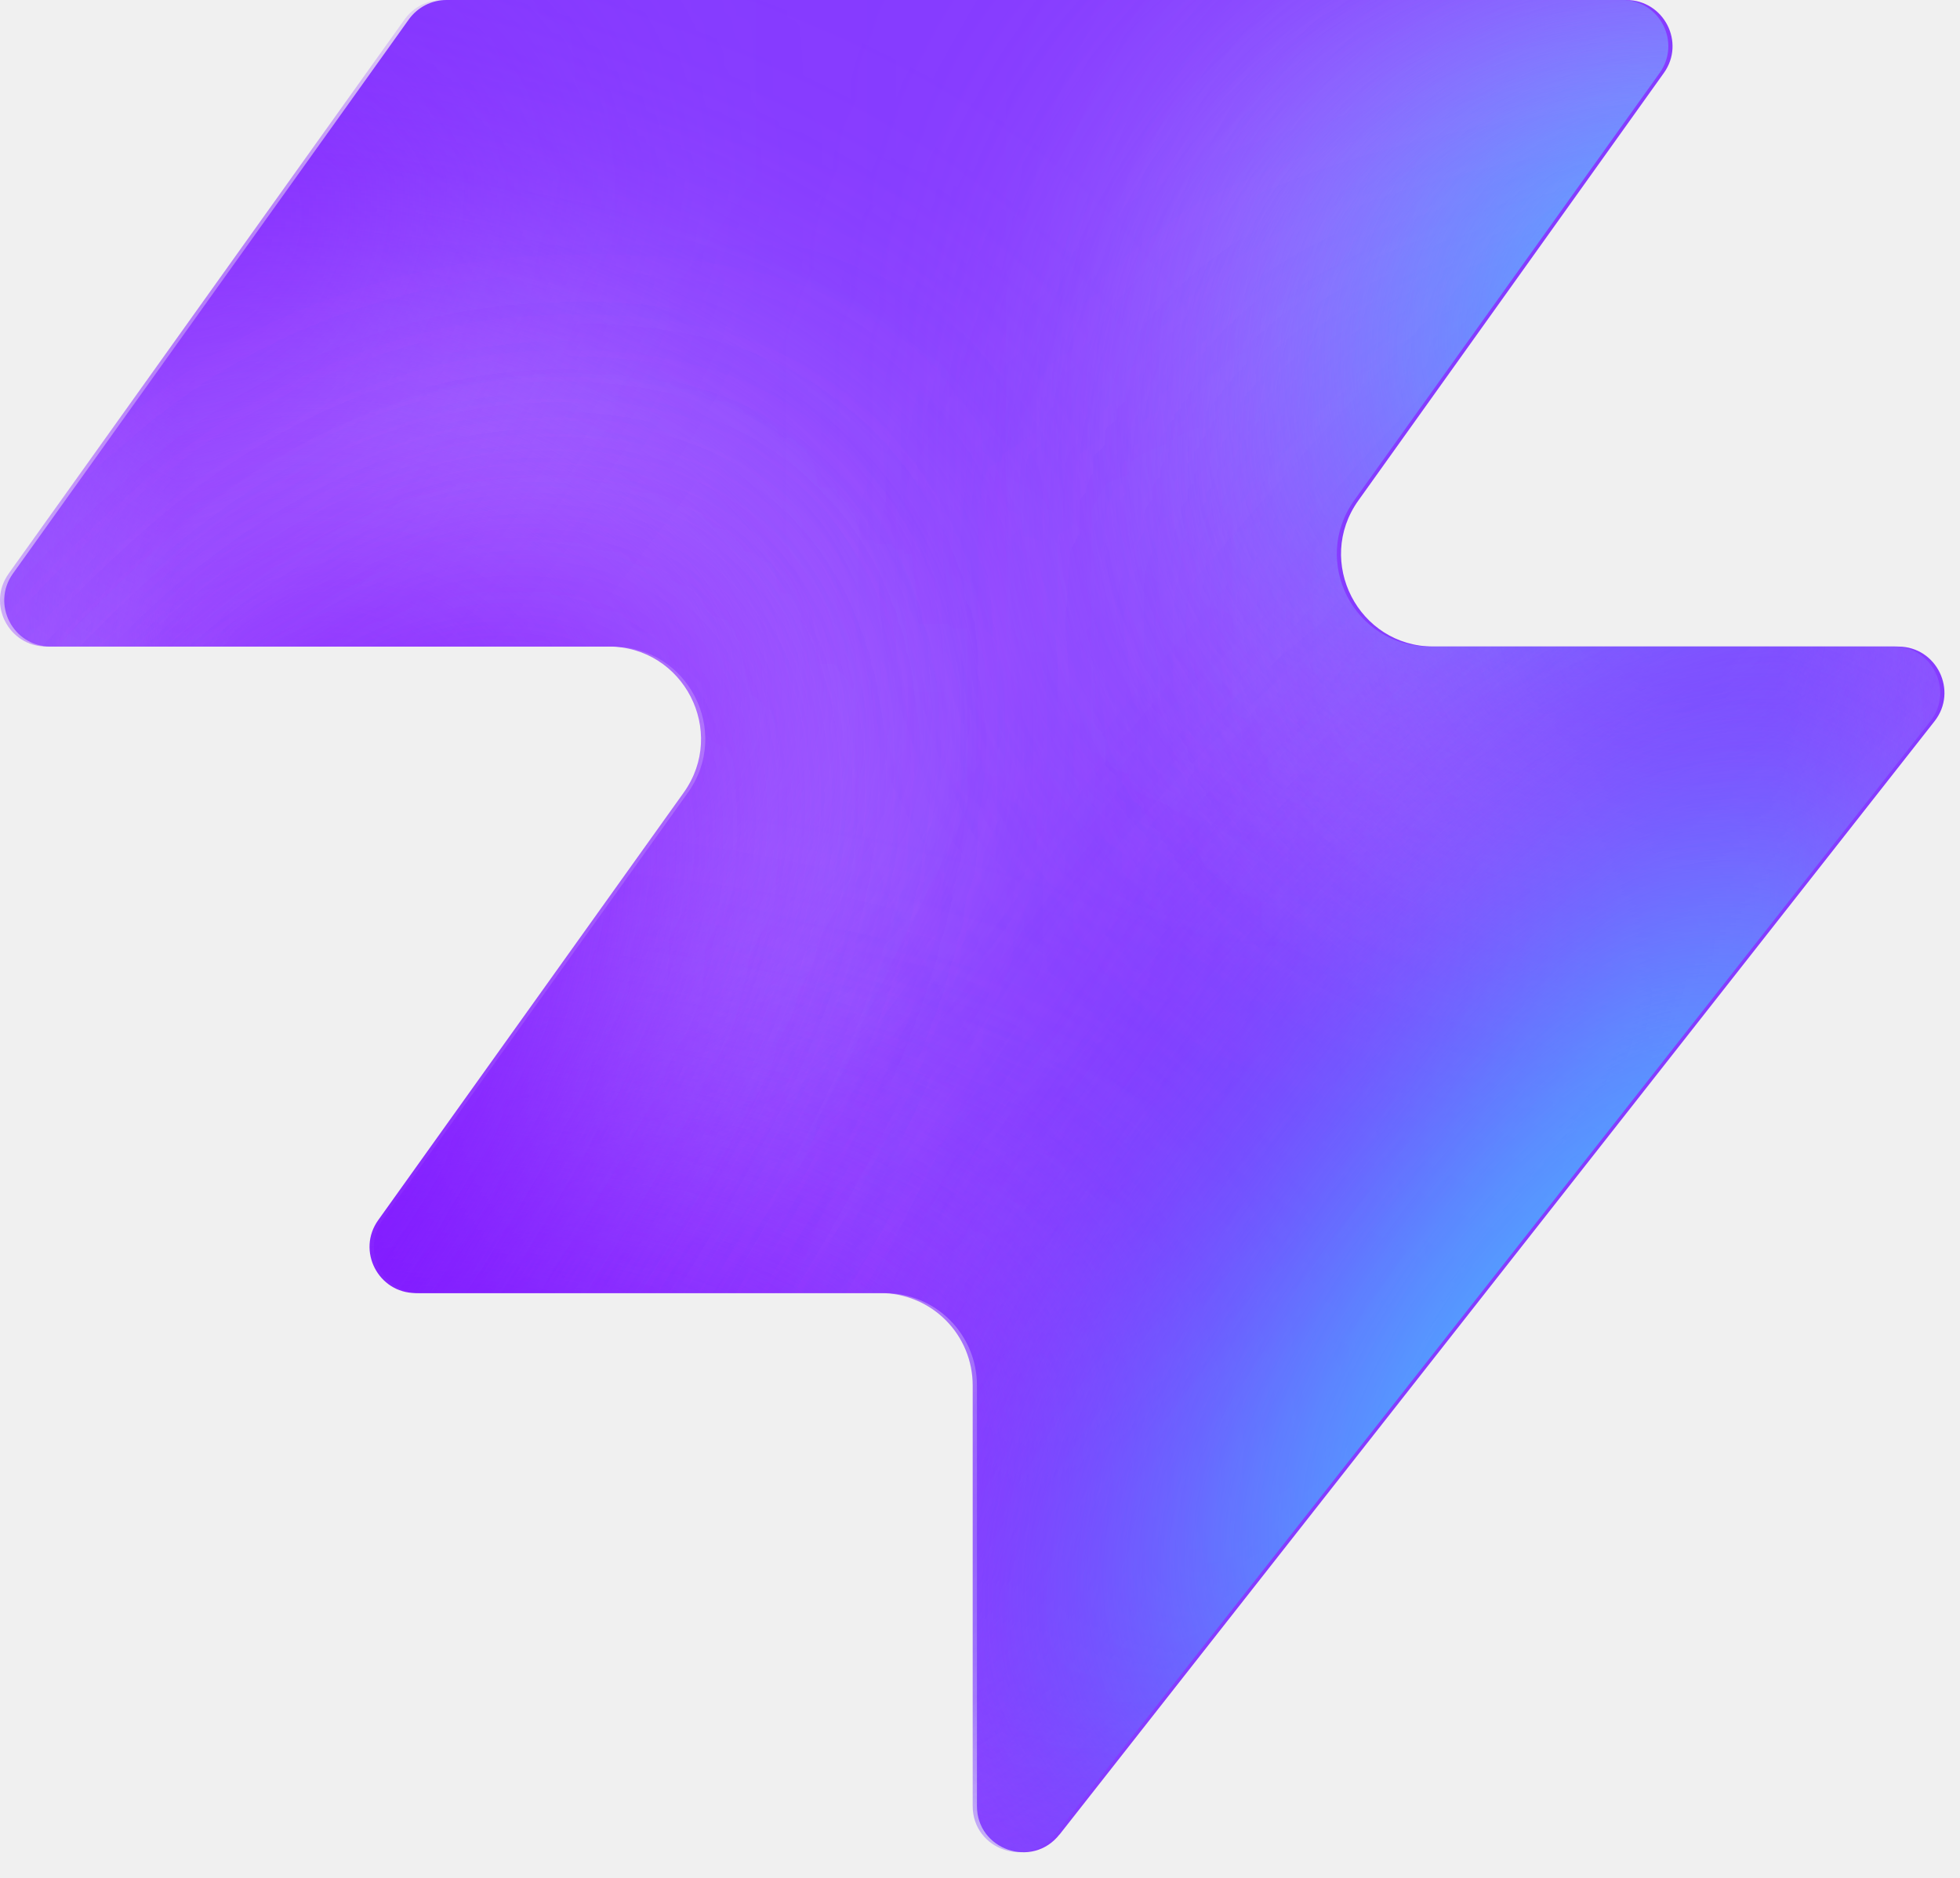
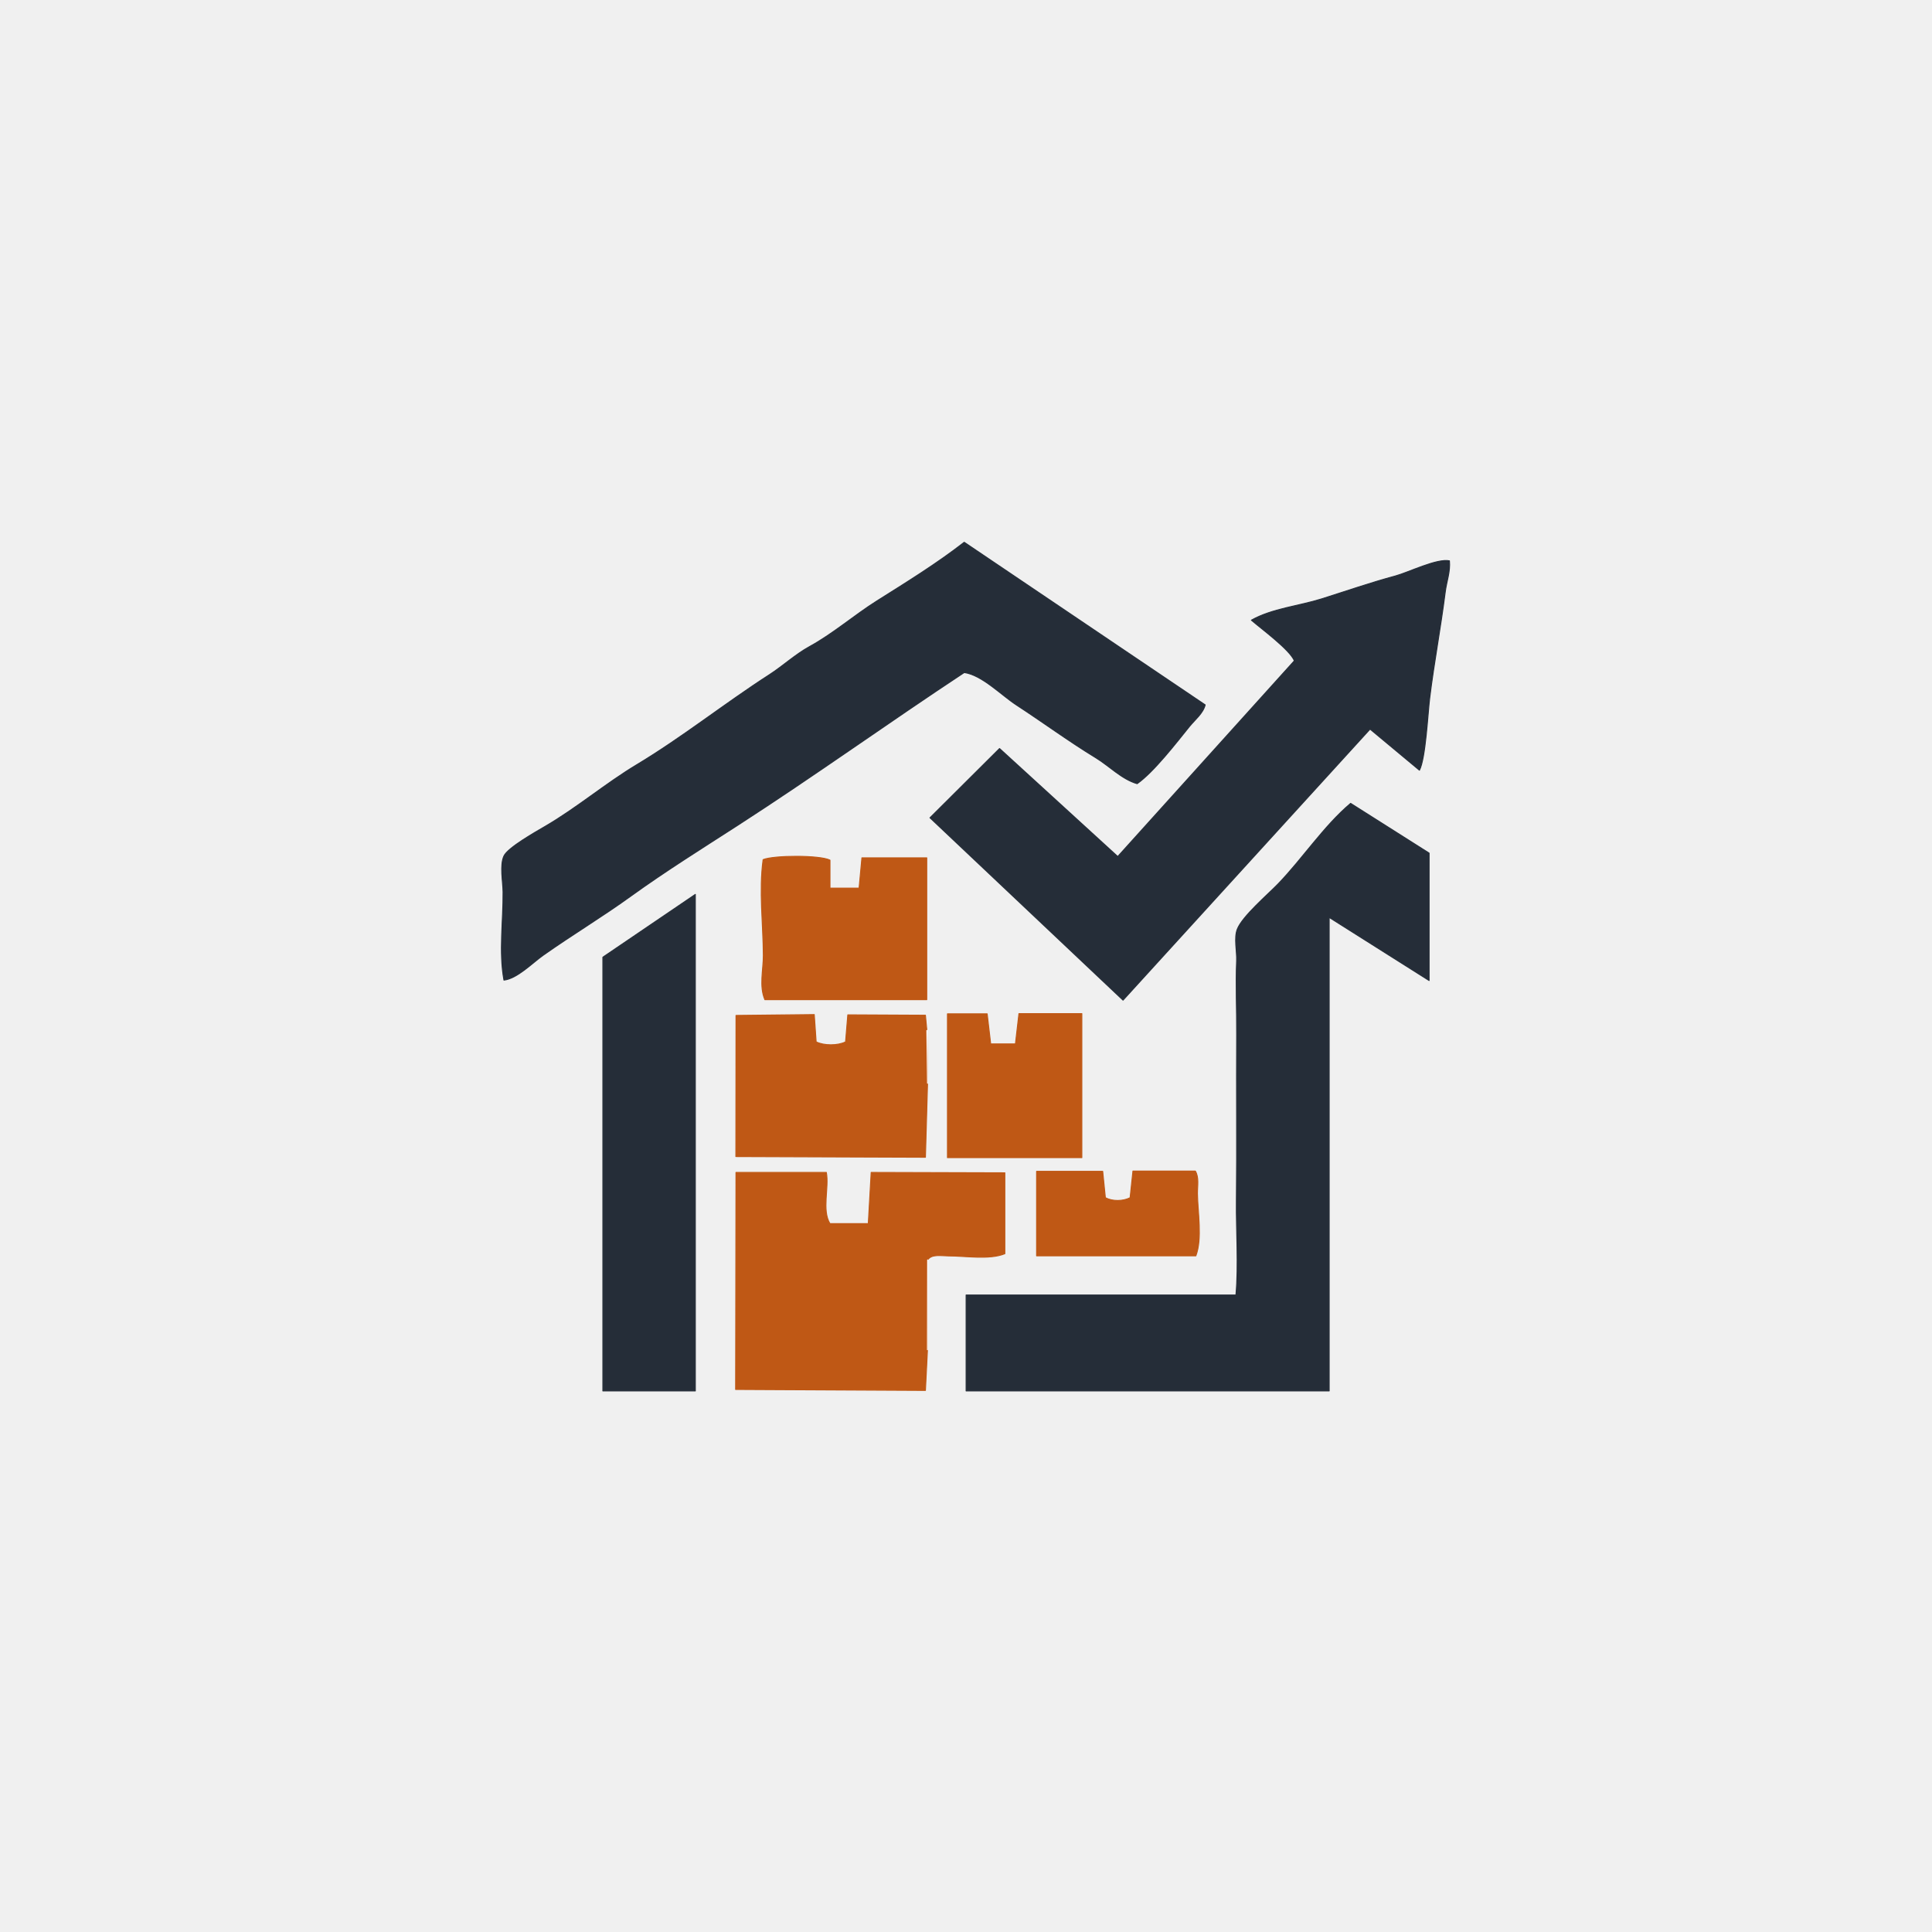
- <svg xmlns="http://www.w3.org/2000/svg" width="48" height="46" fill="none" viewBox="0 0 48 46">
-   <path fill="#863bff" d="M25.946 44.938c-.664.845-2.021.375-2.021-.698V33.937a2.26 2.26 0 0 0-2.262-2.262H10.287c-.92 0-1.456-1.04-.92-1.788l7.48-10.471c1.07-1.497 0-3.578-1.842-3.578H1.237c-.92 0-1.456-1.04-.92-1.788L10.013.474c.214-.297.556-.474.92-.474h28.894c.92 0 1.456 1.04.92 1.788l-7.48 10.471c-1.07 1.498 0 3.579 1.842 3.579h11.377c.943 0 1.473 1.088.89 1.83L25.947 44.94z" style="fill:#863bff;fill:color(display-p3 .525 .23 1);fill-opacity:1" />
-   <mask id="a" width="48" height="46" x="0" y="0" maskUnits="userSpaceOnUse" style="mask-type:alpha">
-     <path fill="#000" d="M25.842 44.938c-.664.844-2.021.375-2.021-.698V33.937a2.26 2.26 0 0 0-2.262-2.262H10.183c-.92 0-1.456-1.04-.92-1.788l7.48-10.471c1.07-1.498 0-3.579-1.842-3.579H1.133c-.92 0-1.456-1.04-.92-1.787L9.91.473c.214-.297.556-.474.92-.474h28.894c.92 0 1.456 1.04.92 1.788l-7.48 10.471c-1.07 1.498 0 3.578 1.842 3.578h11.377c.943 0 1.473 1.088.89 1.832L25.843 44.94z" style="fill:#000;fill-opacity:1" />
-   </mask>
-   <g mask="url(#a)">
-     <g filter="url(#b)">
-       <ellipse cx="5.508" cy="14.704" fill="#ede6ff" rx="5.508" ry="14.704" style="fill:#ede6ff;fill:color(display-p3 .927 .903 1);fill-opacity:1" transform="matrix(.00324 1 1 -.00324 -4.47 31.516)" />
-     </g>
-     <g filter="url(#c)">
-       <ellipse cx="10.399" cy="29.851" fill="#ede6ff" rx="10.399" ry="29.851" style="fill:#ede6ff;fill:color(display-p3 .927 .903 1);fill-opacity:1" transform="matrix(.00324 1 1 -.00324 -39.328 7.883)" />
-     </g>
-     <g filter="url(#d)">
-       <ellipse cx="5.508" cy="30.487" fill="#7e14ff" rx="5.508" ry="30.487" style="fill:#7e14ff;fill:color(display-p3 .492 .077 1);fill-opacity:1" transform="rotate(89.814 -25.913 -14.639)scale(1 -1)" />
-     </g>
-     <g filter="url(#e)">
-       <ellipse cx="5.508" cy="30.599" fill="#7e14ff" rx="5.508" ry="30.599" style="fill:#7e14ff;fill:color(display-p3 .492 .077 1);fill-opacity:1" transform="rotate(89.814 -32.644 -3.334)scale(1 -1)" />
-     </g>
-     <g filter="url(#f)">
-       <ellipse cx="5.508" cy="30.599" fill="#7e14ff" rx="5.508" ry="30.599" style="fill:#7e14ff;fill:color(display-p3 .492 .077 1);fill-opacity:1" transform="matrix(.00324 1 1 -.00324 -34.34 30.47)" />
-     </g>
-     <g filter="url(#g)">
-       <ellipse cx="14.072" cy="22.078" fill="#ede6ff" rx="14.072" ry="22.078" style="fill:#ede6ff;fill:color(display-p3 .927 .903 1);fill-opacity:1" transform="rotate(93.35 24.506 48.493)scale(-1 1)" />
-     </g>
-     <g filter="url(#h)">
-       <ellipse cx="3.47" cy="21.501" fill="#7e14ff" rx="3.47" ry="21.501" style="fill:#7e14ff;fill:color(display-p3 .492 .077 1);fill-opacity:1" transform="rotate(89.009 28.708 47.59)scale(-1 1)" />
-     </g>
-     <g filter="url(#i)">
-       <ellipse cx="3.47" cy="21.501" fill="#7e14ff" rx="3.47" ry="21.501" style="fill:#7e14ff;fill:color(display-p3 .492 .077 1);fill-opacity:1" transform="rotate(89.009 28.708 47.59)scale(-1 1)" />
-     </g>
-     <g filter="url(#j)">
-       <ellipse cx=".387" cy="8.972" fill="#7e14ff" rx="4.407" ry="29.108" style="fill:#7e14ff;fill:color(display-p3 .492 .077 1);fill-opacity:1" transform="rotate(39.51 .387 8.972)" />
-     </g>
-     <g filter="url(#k)">
-       <ellipse cx="47.523" cy="-6.092" fill="#7e14ff" rx="4.407" ry="29.108" style="fill:#7e14ff;fill:color(display-p3 .492 .077 1);fill-opacity:1" transform="rotate(37.892 47.523 -6.092)" />
-     </g>
-     <g filter="url(#l)">
-       <ellipse cx="41.412" cy="6.333" fill="#47bfff" rx="5.971" ry="9.665" style="fill:#47bfff;fill:color(display-p3 .28 .748 1);fill-opacity:1" transform="rotate(37.892 41.412 6.333)" />
-     </g>
-     <g filter="url(#m)">
-       <ellipse cx="-1.879" cy="38.332" fill="#7e14ff" rx="4.407" ry="29.108" style="fill:#7e14ff;fill:color(display-p3 .492 .077 1);fill-opacity:1" transform="rotate(37.892 -1.88 38.332)" />
-     </g>
-     <g filter="url(#n)">
-       <ellipse cx="-1.879" cy="38.332" fill="#7e14ff" rx="4.407" ry="29.108" style="fill:#7e14ff;fill:color(display-p3 .492 .077 1);fill-opacity:1" transform="rotate(37.892 -1.88 38.332)" />
-     </g>
-     <g filter="url(#o)">
-       <ellipse cx="35.651" cy="29.907" fill="#7e14ff" rx="4.407" ry="29.108" style="fill:#7e14ff;fill:color(display-p3 .492 .077 1);fill-opacity:1" transform="rotate(37.892 35.651 29.907)" />
-     </g>
-     <g filter="url(#p)">
-       <ellipse cx="38.418" cy="32.4" fill="#47bfff" rx="5.971" ry="15.297" style="fill:#47bfff;fill:color(display-p3 .28 .748 1);fill-opacity:1" transform="rotate(37.892 38.418 32.4)" />
-     </g>
-   </g>
-   <defs>
-     <filter id="b" width="60.045" height="41.654" x="-19.77" y="16.149" color-interpolation-filters="sRGB" filterUnits="userSpaceOnUse">
-       <feFlood flood-opacity="0" result="BackgroundImageFix" />
-       <feBlend in="SourceGraphic" in2="BackgroundImageFix" result="shape" />
-       <feGaussianBlur result="effect1_foregroundBlur_2002_17158" stdDeviation="7.659" />
-     </filter>
-     <filter id="c" width="90.34" height="51.437" x="-54.613" y="-7.533" color-interpolation-filters="sRGB" filterUnits="userSpaceOnUse">
-       <feFlood flood-opacity="0" result="BackgroundImageFix" />
-       <feBlend in="SourceGraphic" in2="BackgroundImageFix" result="shape" />
-       <feGaussianBlur result="effect1_foregroundBlur_2002_17158" stdDeviation="7.659" />
-     </filter>
-     <filter id="d" width="79.355" height="29.4" x="-49.64" y="2.03" color-interpolation-filters="sRGB" filterUnits="userSpaceOnUse">
-       <feFlood flood-opacity="0" result="BackgroundImageFix" />
-       <feBlend in="SourceGraphic" in2="BackgroundImageFix" result="shape" />
-       <feGaussianBlur result="effect1_foregroundBlur_2002_17158" stdDeviation="4.596" />
-     </filter>
-     <filter id="e" width="79.579" height="29.4" x="-45.045" y="20.029" color-interpolation-filters="sRGB" filterUnits="userSpaceOnUse">
-       <feFlood flood-opacity="0" result="BackgroundImageFix" />
-       <feBlend in="SourceGraphic" in2="BackgroundImageFix" result="shape" />
-       <feGaussianBlur result="effect1_foregroundBlur_2002_17158" stdDeviation="4.596" />
-     </filter>
-     <filter id="f" width="79.579" height="29.4" x="-43.513" y="21.178" color-interpolation-filters="sRGB" filterUnits="userSpaceOnUse">
-       <feFlood flood-opacity="0" result="BackgroundImageFix" />
-       <feBlend in="SourceGraphic" in2="BackgroundImageFix" result="shape" />
-       <feGaussianBlur result="effect1_foregroundBlur_2002_17158" stdDeviation="4.596" />
-     </filter>
-     <filter id="g" width="74.749" height="58.852" x="15.756" y="-17.901" color-interpolation-filters="sRGB" filterUnits="userSpaceOnUse">
-       <feFlood flood-opacity="0" result="BackgroundImageFix" />
-       <feBlend in="SourceGraphic" in2="BackgroundImageFix" result="shape" />
-       <feGaussianBlur result="effect1_foregroundBlur_2002_17158" stdDeviation="7.659" />
-     </filter>
-     <filter id="h" width="61.377" height="25.362" x="23.548" y="2.284" color-interpolation-filters="sRGB" filterUnits="userSpaceOnUse">
-       <feFlood flood-opacity="0" result="BackgroundImageFix" />
-       <feBlend in="SourceGraphic" in2="BackgroundImageFix" result="shape" />
-       <feGaussianBlur result="effect1_foregroundBlur_2002_17158" stdDeviation="4.596" />
-     </filter>
-     <filter id="i" width="61.377" height="25.362" x="23.548" y="2.284" color-interpolation-filters="sRGB" filterUnits="userSpaceOnUse">
-       <feFlood flood-opacity="0" result="BackgroundImageFix" />
-       <feBlend in="SourceGraphic" in2="BackgroundImageFix" result="shape" />
-       <feGaussianBlur result="effect1_foregroundBlur_2002_17158" stdDeviation="4.596" />
-     </filter>
-     <filter id="j" width="56.045" height="63.649" x="-27.636" y="-22.853" color-interpolation-filters="sRGB" filterUnits="userSpaceOnUse">
-       <feFlood flood-opacity="0" result="BackgroundImageFix" />
-       <feBlend in="SourceGraphic" in2="BackgroundImageFix" result="shape" />
-       <feGaussianBlur result="effect1_foregroundBlur_2002_17158" stdDeviation="4.596" />
-     </filter>
-     <filter id="k" width="54.814" height="64.646" x="20.116" y="-38.415" color-interpolation-filters="sRGB" filterUnits="userSpaceOnUse">
-       <feFlood flood-opacity="0" result="BackgroundImageFix" />
-       <feBlend in="SourceGraphic" in2="BackgroundImageFix" result="shape" />
-       <feGaussianBlur result="effect1_foregroundBlur_2002_17158" stdDeviation="4.596" />
-     </filter>
-     <filter id="l" width="33.541" height="35.313" x="24.641" y="-11.323" color-interpolation-filters="sRGB" filterUnits="userSpaceOnUse">
-       <feFlood flood-opacity="0" result="BackgroundImageFix" />
-       <feBlend in="SourceGraphic" in2="BackgroundImageFix" result="shape" />
-       <feGaussianBlur result="effect1_foregroundBlur_2002_17158" stdDeviation="4.596" />
-     </filter>
-     <filter id="m" width="54.814" height="64.646" x="-29.286" y="6.009" color-interpolation-filters="sRGB" filterUnits="userSpaceOnUse">
-       <feFlood flood-opacity="0" result="BackgroundImageFix" />
-       <feBlend in="SourceGraphic" in2="BackgroundImageFix" result="shape" />
-       <feGaussianBlur result="effect1_foregroundBlur_2002_17158" stdDeviation="4.596" />
-     </filter>
-     <filter id="n" width="54.814" height="64.646" x="-29.286" y="6.009" color-interpolation-filters="sRGB" filterUnits="userSpaceOnUse">
-       <feFlood flood-opacity="0" result="BackgroundImageFix" />
-       <feBlend in="SourceGraphic" in2="BackgroundImageFix" result="shape" />
-       <feGaussianBlur result="effect1_foregroundBlur_2002_17158" stdDeviation="4.596" />
-     </filter>
-     <filter id="o" width="54.814" height="64.646" x="8.244" y="-2.416" color-interpolation-filters="sRGB" filterUnits="userSpaceOnUse">
-       <feFlood flood-opacity="0" result="BackgroundImageFix" />
-       <feBlend in="SourceGraphic" in2="BackgroundImageFix" result="shape" />
-       <feGaussianBlur result="effect1_foregroundBlur_2002_17158" stdDeviation="4.596" />
-     </filter>
-     <filter id="p" width="39.409" height="43.623" x="18.713" y="10.588" color-interpolation-filters="sRGB" filterUnits="userSpaceOnUse">
-       <feFlood flood-opacity="0" result="BackgroundImageFix" />
-       <feBlend in="SourceGraphic" in2="BackgroundImageFix" result="shape" />
-       <feGaussianBlur result="effect1_foregroundBlur_2002_17158" stdDeviation="4.596" />
-     </filter>
-   </defs>
+ <svg xmlns="http://www.w3.org/2000/svg" viewBox="0 0 500 500" width="500" height="500">
+   <path d="M249.54 140.34C270.33 154.37 291.11 168.39 311.9 182.42C311.38 184.59 309.25 186.27 307.85 187.99C304.39 192.27 298.6 199.79 294.29 202.82C290.29 201.65 287.12 198.26 283.6 196.11C276.6 191.85 269.92 186.92 263.01 182.42C259.15 179.9 254.14 174.69 249.54 174.05C229.87 187.03 210.75 200.78 190.96 213.55C181.66 219.55 172.18 225.47 163.23 231.93C155.87 237.25 148.02 241.96 140.57 247.22C137.81 249.17 133.82 253.28 130.42 253.65C129.07 246.41 130.26 238.2 130.19 230.82C130.16 228.22 129.3 223.88 130.43 221.51C131.47 219.32 138.77 215.22 141.06 213.88C149.29 209.09 156.69 202.78 164.81 197.9C176.55 190.85 187.55 182.07 199.08 174.64C202.6 172.37 205.84 169.35 209.52 167.33C215.62 163.99 221.05 159.24 226.96 155.51C234.54 150.74 242.48 145.84 249.54 140.34ZM375.11 145.14C375.38 147.97 374.37 150.46 374.03 153.2C372.87 162.38 371.14 171.47 370.01 180.62C369.52 184.56 368.95 196.31 367.35 199.33C363.09 195.78 358.83 192.23 354.57 188.69C333.26 212.07 311.95 235.46 290.64 258.84C273.99 243.11 257.33 227.38 240.68 211.64C246.68 205.67 252.68 199.7 258.68 193.72C268.87 203.04 279.07 212.36 289.27 221.67C304.5 204.78 319.74 187.89 334.98 171C333.75 168.09 326.56 162.83 323.86 160.5C329.2 157.49 336.18 156.83 342 155C348.38 152.99 354.63 150.81 361.13 149.06C364.58 148.12 371.87 144.48 375.11 145.14ZM349.54 207.91C356.31 212.2 363.08 216.49 369.85 220.78C369.85 231.77 369.85 242.76 369.85 253.76C361.23 248.31 352.61 242.87 343.99 237.42C343.99 278.27 343.99 319.12 343.99 359.97C312.67 359.97 281.35 359.97 250.03 359.97C250.03 351.7 250.03 343.43 250.03 335.15C273.31 335.15 296.59 335.15 319.86 335.15C320.56 327.08 319.89 318.83 319.98 310.73C320.13 296.42 319.96 282.11 320.05 267.81C320.09 261.42 319.78 254.98 320.04 248.63C320.14 246.22 319.32 242.77 320.2 240.5C321.5 237.13 328.15 231.48 330.78 228.75C337.17 222.12 342.58 213.8 349.54 207.91ZM179.95 231.47C179.95 274.3 179.95 317.13 179.95 359.97C171.98 359.97 164 359.97 156.02 359.97C156.02 322.55 156.02 285.13 156.02 247.72C164 242.3 171.98 236.88 179.95 231.47Z" fill="#252d38" fill-rule="evenodd" stroke="#252d38" stroke-width="0.25" stroke-linejoin="round" />
+   <path d="M214.8 222.6C214.8 225.02 214.8 227.43 214.8 229.85C217.31 229.85 219.82 229.85 222.33 229.85C222.57 227.23 222.82 224.62 223.06 222C228.65 222 234.24 222 239.84 222C239.84 234.24 239.84 246.48 239.84 258.72C225.87 258.72 211.91 258.72 197.95 258.72C196.44 255.26 197.56 250.93 197.55 247.26C197.51 239.12 196.39 230.55 197.49 222.47C200.31 221.33 212.12 221.28 214.8 222.6ZM239.87 266.67C239.93 271.23 239.99 275.79 240.05 280.35C239.87 286.73 239.68 293.12 239.5 299.5C223.14 299.44 206.79 299.38 190.44 299.32C190.45 287.14 190.47 274.96 190.48 262.79C197.23 262.72 203.98 262.64 210.73 262.57C210.89 264.93 211.06 267.28 211.22 269.63C213.22 270.64 216.82 270.65 218.83 269.63C219.02 267.3 219.21 264.97 219.41 262.64C226.1 262.67 232.8 262.71 239.5 262.74C239.62 264.05 239.74 265.36 239.87 266.67ZM255.48 262.38C255.78 264.97 256.09 267.57 256.39 270.16C258.52 270.16 260.65 270.16 262.79 270.16C263.09 267.55 263.39 264.94 263.7 262.32C269.13 262.32 274.56 262.32 279.98 262.32C279.98 274.75 279.98 287.18 279.98 299.6C268.39 299.6 256.8 299.6 245.2 299.6C245.2 287.19 245.2 274.78 245.2 262.38C248.63 262.38 252.05 262.38 255.48 262.38ZM240.07 326.07C240.06 333.82 240.05 341.57 240.03 349.32C239.85 352.82 239.68 356.33 239.5 359.84C223.13 359.75 206.75 359.67 190.38 359.59C190.41 340.87 190.44 322.15 190.47 303.42C198.26 303.42 206.06 303.42 213.86 303.42C214.6 307.4 212.65 313.19 214.79 316.67C218.1 316.67 221.4 316.67 224.71 316.67C224.96 312.25 225.21 307.84 225.46 303.42C236.99 303.45 248.52 303.49 260.05 303.52C260.05 310.5 260.05 317.48 260.05 324.46C256.1 326.09 249.72 325.02 245.43 325.03C243.67 325.03 241.08 324.47 240.07 326.07ZM309.36 303.07C310.35 304.73 309.88 306.96 309.9 308.9C309.96 313.75 311.2 320.47 309.49 325.01C295.75 325.01 282.01 325.01 268.27 325.01C268.27 317.72 268.27 310.43 268.27 303.14C273.97 303.14 279.68 303.14 285.38 303.14C285.61 305.41 285.84 307.69 286.07 309.96C287.91 310.94 290.59 310.91 292.47 309.97C292.71 307.67 292.96 305.37 293.2 303.07C298.59 303.07 303.97 303.07 309.36 303.07Z" fill="#bf5815" fill-rule="evenodd" stroke="#bf5815" stroke-width="0.25" stroke-linejoin="round" />
+   <path d="M239.87 266.67C239.93 271.23 239.99 275.79 240.05 280.35C239.99 275.79 239.93 271.23 239.87 266.67ZM240.07 326.07C240.06 333.82 240.05 341.57 240.03 349.32C240.05 341.57 240.06 333.82 240.07 326.07Z" fill="#ffffff" fill-rule="evenodd" stroke="#ffffff" stroke-width="0.25" stroke-linejoin="round" />
</svg>
